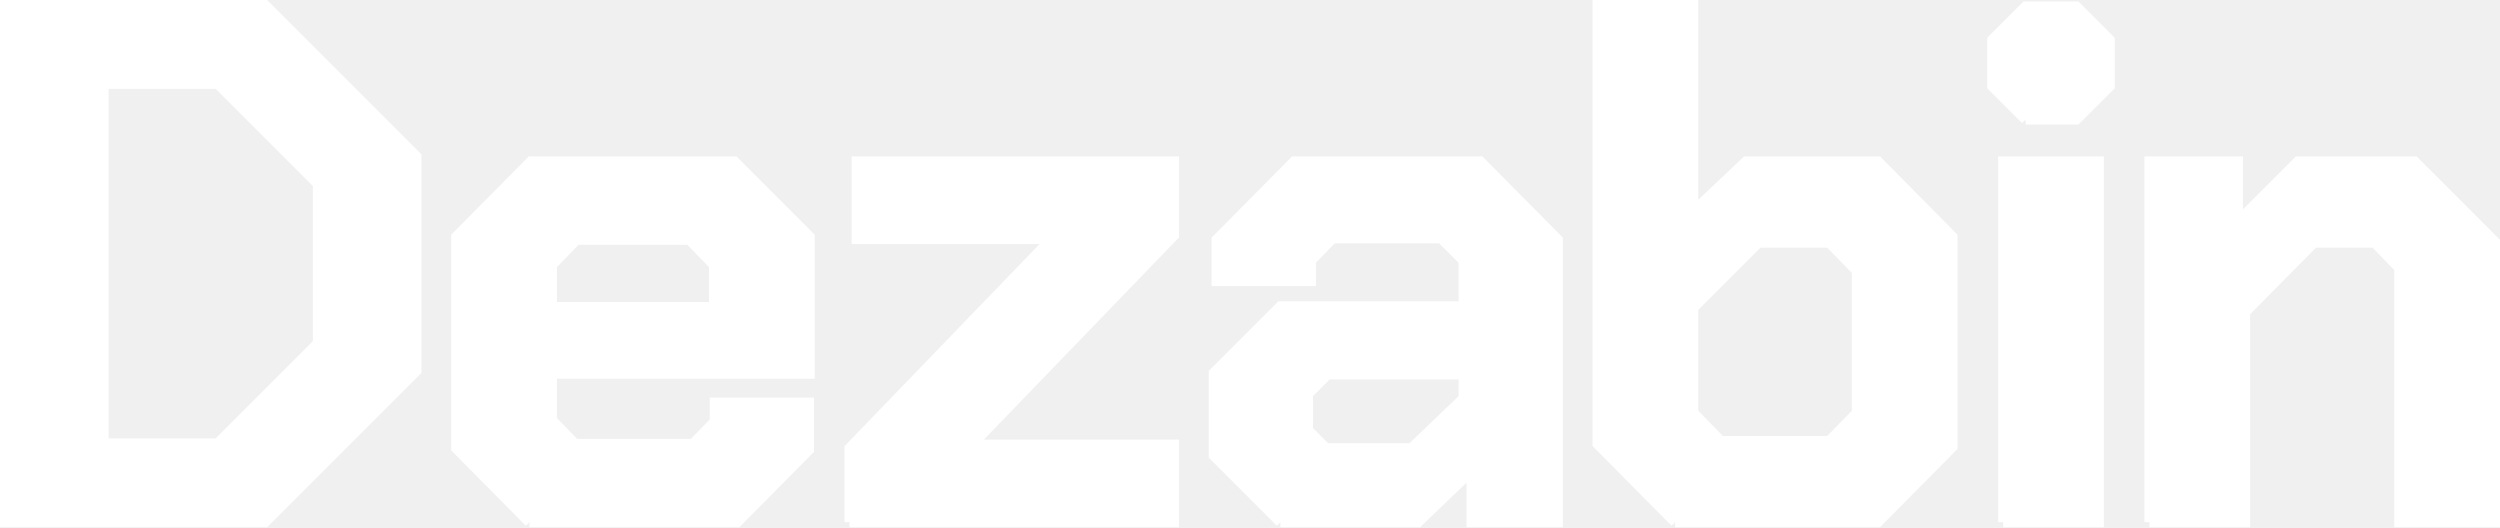
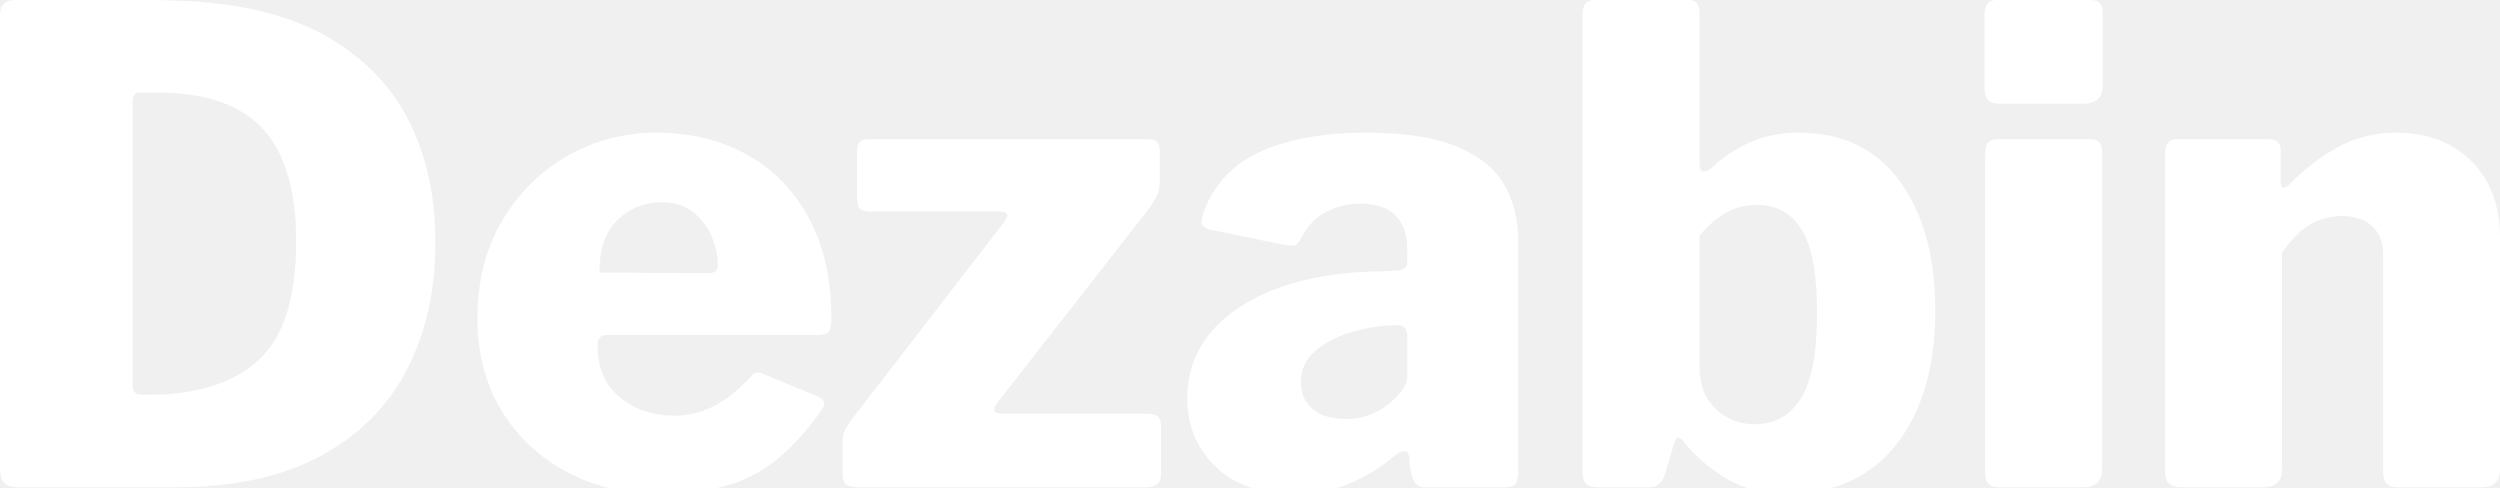
- <svg xmlns="http://www.w3.org/2000/svg" viewBox="-7 -7 3452 728">
-   <g fill="#ffffff" stroke="#ffffff" stroke-width="14" stroke-linejoin="miter" paint-order="stroke">
-     <path fill-rule="evenodd" d="M0 0 L358.874 0 L568 209.126 L568 504.874 L358.874 714 L0 714 Z M136 108.664 L293.727 108.664 L432 246.937 L432 467.063 L293.727 605.336 L136 605.336 Z" />
-     <path fill-rule="evenodd" d="M724 714L623 612L623 320L726 216L1007 216L1111 320L1111 509L755 509L755 573L787 606L950 606L980 575L980 549L1110 549L1110 614L1011 714L724 714M755 417L979 417L979 359L945 324L789 324L755 359L755 417M1166 714L1166 612L1443 325L1443 323L1176 323L1176 216L1614 216L1614 318L1337 605L1337 607L1614 607L1614 714L1166 714M1761 714L1669 622L1669 508L1761 416L2014 416L2014 353L1983 322L1833 322L1803 353L1803 381L1673 381L1673 324L1780 216L2037 216L2144 324L2144 714L2025 714L2025 643L1951 714L1761 714M1824 612L1942 612L2014 543L2014 510L1826 510L1799 537L1799 587L1824 612M2306 714L2199 606L2199 0L2331 0L2331 285L2404 216L2586 216L2689 320L2689 610L2586 714L2306 714M2369 602L2519 602L2557 563L2557 367L2519 328L2421 328L2331 418L2331 563L2369 602M2790 158L2744 112L2744 48L2790 2L2860 2L2906 48L2906 112L2860 158L2790 158M2759 714L2759 216L2891 216L2891 714L2759 714M2961 714L2961 216L3083 216L3083 299L3166 216L3327 216L3438 327L3438 714L3306 714L3306 363L3272 328L3188 328L3093 424L3093 714L2961 714" />
+ <svg xmlns="http://www.w3.org/2000/svg" viewBox="0 0 3807 742">
+   <g fill="#ffffff">
+     <path d="M267 742L26 742Q0 742 0 715L0 715L0 23Q0 0 24 0L24 0Q48 0 81 0Q114 0 149.5 0Q185 0 217 0Q249 0 269 1L269 1Q404 5 491 52Q578 99 620.5 180Q663 261 663 369L663 369Q663 480 619 564Q575 648 487 695Q399 742 267 742L267 742M215 601L215 601L228 601Q336 601 393.5 548.5Q451 496 451 368L451 368Q451 251 400 196Q349 141 240 141L240 141L212 141Q202 141 202 155L202 155L202 587Q202 601 215 601" />
+     <path d="M910 526L910 526Q910 577 944 605Q978 633 1027 633L1027 633Q1057 633 1085 619.5Q1113 606 1145 572L1145 572Q1148 568 1152 567.5Q1156 567 1164 570L1164 570L1246 604Q1262 611 1250 626L1250 626Q1215 675 1179.5 702.5Q1144 730 1101 741Q1058 752 1003 752L1003 752Q925 752 862 718Q799 684 763 624Q727 564 727 485L727 485Q727 400 764.5 336.5Q802 273 864 237.5Q926 202 1000 202L1000 202Q1077 202 1137.5 235.5Q1198 269 1232 332.5Q1266 396 1266 485L1266 485Q1266 497 1263.5 503Q1261 509 1249 510L1249 510L924 510Q910 510 910 526M913 415L1076 416Q1086 416 1089.5 413.5Q1093 411 1093 402L1093 402Q1093 383 1084 361Q1075 339 1056 323.5Q1037 308 1008 308L1008 308Q967 308 939.5 336Q912 364 913 415L913 415M1746 742L1307 742Q1293 742 1288 737.5Q1283 733 1283 719L1283 719L1283 677Q1283 663 1286.5 655.5Q1290 648 1303 631L1303 631L1530 337Q1541 322 1521 322L1521 322L1325 322Q1314 322 1309.5 318Q1305 314 1305 301L1305 301L1305 230Q1305 212 1322 212L1322 212L1749 212Q1766 212 1766 229L1766 229L1766 277Q1766 288 1762.5 296Q1759 304 1751 316L1751 316L1519 613Q1506 630 1526 630L1526 630L1748 630Q1768 630 1768 647L1768 647L1768 722Q1768 742 1746 742L1746 742M2121 696L2121 696Q2092 721 2054.5 736.5Q2017 752 1970 752L1970 752Q1894 752 1851 710.5Q1808 669 1808 606L1808 606Q1808 549 1844 506Q1880 463 1947 438.5Q2014 414 2107 413L2107 413L2128 412Q2132 412 2137.5 409.5Q2143 407 2143 398L2143 398L2143 379Q2143 346 2125 328Q2107 310 2071 310L2071 310Q2046 310 2021.5 321.5Q1997 333 1981 363L1981 363Q1977 371 1973 373Q1969 375 1956 373L1956 373L1840 349Q1833 347 1830.5 341.5Q1828 336 1834 320L1834 320Q1858 258 1921.5 230Q1985 202 2080 202L2080 202Q2167 202 2218 223Q2269 244 2290.5 281Q2312 318 2312 368L2312 368L2312 717Q2312 731 2308 736.5Q2304 742 2291 742L2291 742L2170 742Q2158 742 2153.5 733Q2149 724 2147 711L2147 711L2146 696Q2143 678 2121 696M2143 571L2143 512Q2143 495 2128 495L2128 495L2112 496Q2088 497 2057 506Q2026 515 2003.5 534Q1981 553 1981 582L1981 582Q1981 608 1999 623Q2017 638 2049 638L2049 638Q2071 638 2087.5 631Q2104 624 2115 615L2115 615Q2127 605 2135 594.5Q2143 584 2143 571L2143 571M2511 742L2435 742Q2420 742 2415 736.5Q2410 731 2410 719L2410 719L2410 21Q2410 0 2428 0L2428 0L2571 0Q2588 0 2588 20L2588 20L2588 248Q2588 260 2593.5 261Q2599 262 2606 256L2606 256Q2634 230 2666.5 216Q2699 202 2739 202L2739 202Q2839 202 2893 276Q2947 350 2947 473L2947 473Q2947 601 2888 676.5Q2829 752 2720 752L2720 752Q2668 752 2628.5 728.5Q2589 705 2562 670L2562 670Q2554 661 2550 673L2550 673L2536 720Q2530 742 2511 742L2511 742M2588 359L2588 558Q2588 599 2612.5 622.5Q2637 646 2672 646L2672 646Q2717 646 2742 607.5Q2767 569 2767 477L2767 477Q2767 387 2743.5 349.5Q2720 312 2676 312L2676 312Q2648 312 2626.5 325Q2605 338 2588 359L2588 359M3202 20L3202 131Q3202 158 3171 158L3171 158L3046 158Q3032 158 3027 152Q3022 146 3022 134L3022 134L3022 22Q3022 0 3040 0L3040 0L3184 0Q3202 0 3202 20L3202 20M3201 231L3201 715Q3201 742 3171 742L3171 742L3047 742Q3033 742 3028 736.5Q3023 731 3023 719L3023 719L3023 233Q3023 212 3041 212L3041 212L3184 212Q3201 212 3201 231L3201 231M3445 742L3321 742Q3297 742 3297 719L3297 719L3297 233Q3297 212 3314 212L3314 212L3456 212Q3473 212 3473 230L3473 230L3473 278Q3473 284 3476 285.5Q3479 287 3485 282L3485 282Q3520 246 3560.5 224Q3601 202 3649 202L3649 202Q3720 202 3763.5 245.5Q3807 289 3807 362L3807 362L3807 715Q3807 742 3779 742L3779 742L3650 742Q3629 742 3629 719L3629 719L3629 387Q3629 360 3612.5 344.5Q3596 329 3566 329L3566 329Q3539 329 3517 342.5Q3495 356 3475 385L3475 385L3475 716Q3475 742 3445 742L3445 742" />
  </g>
</svg>
